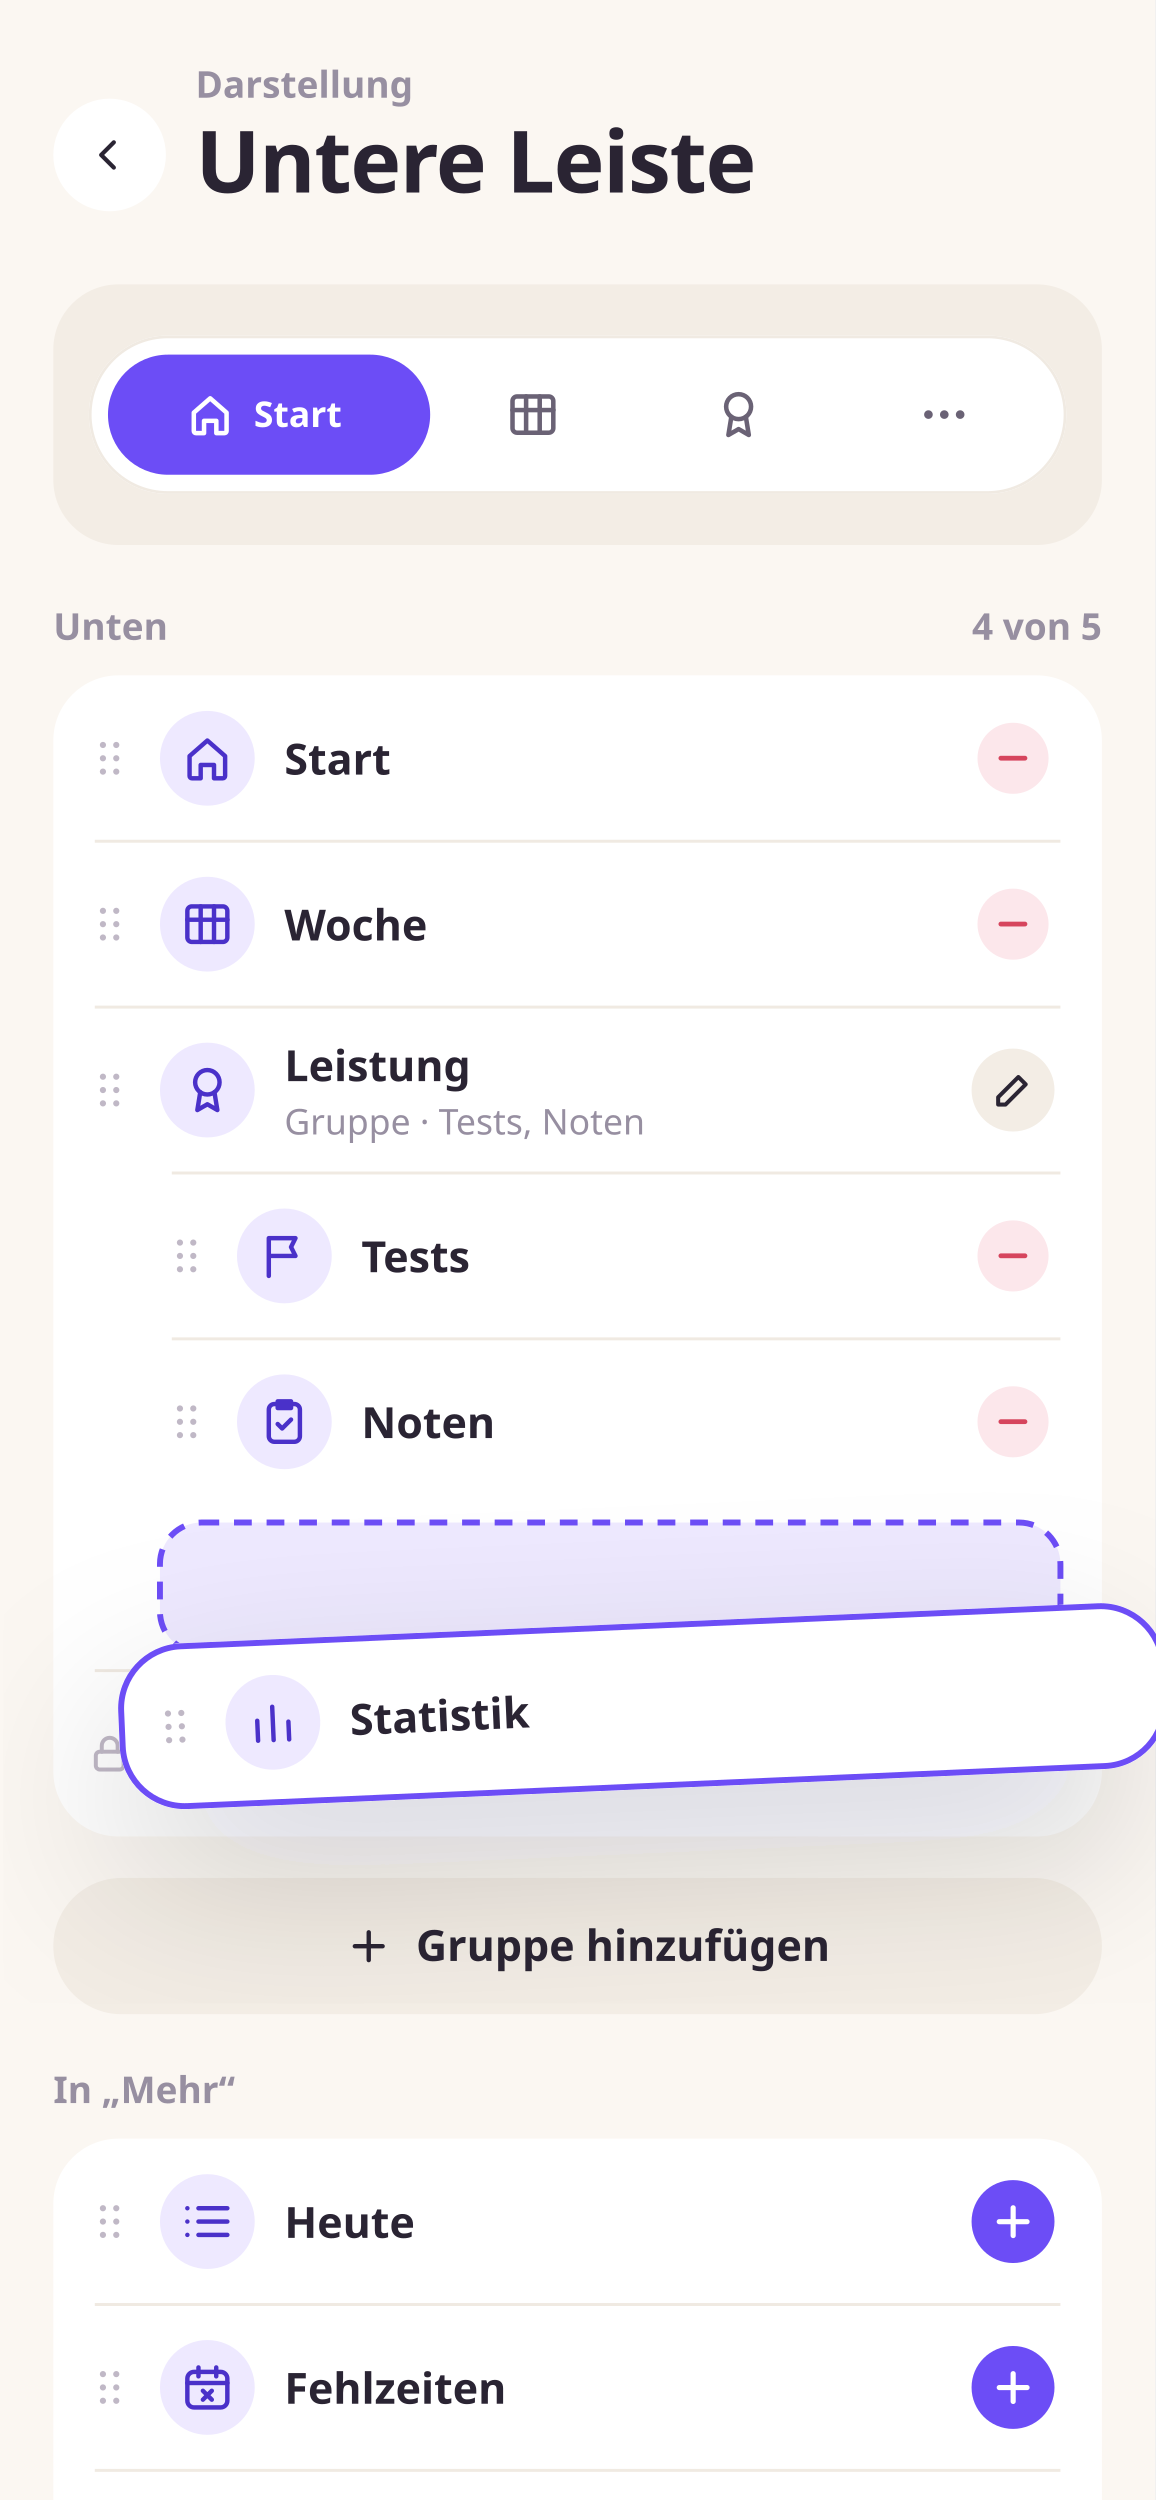
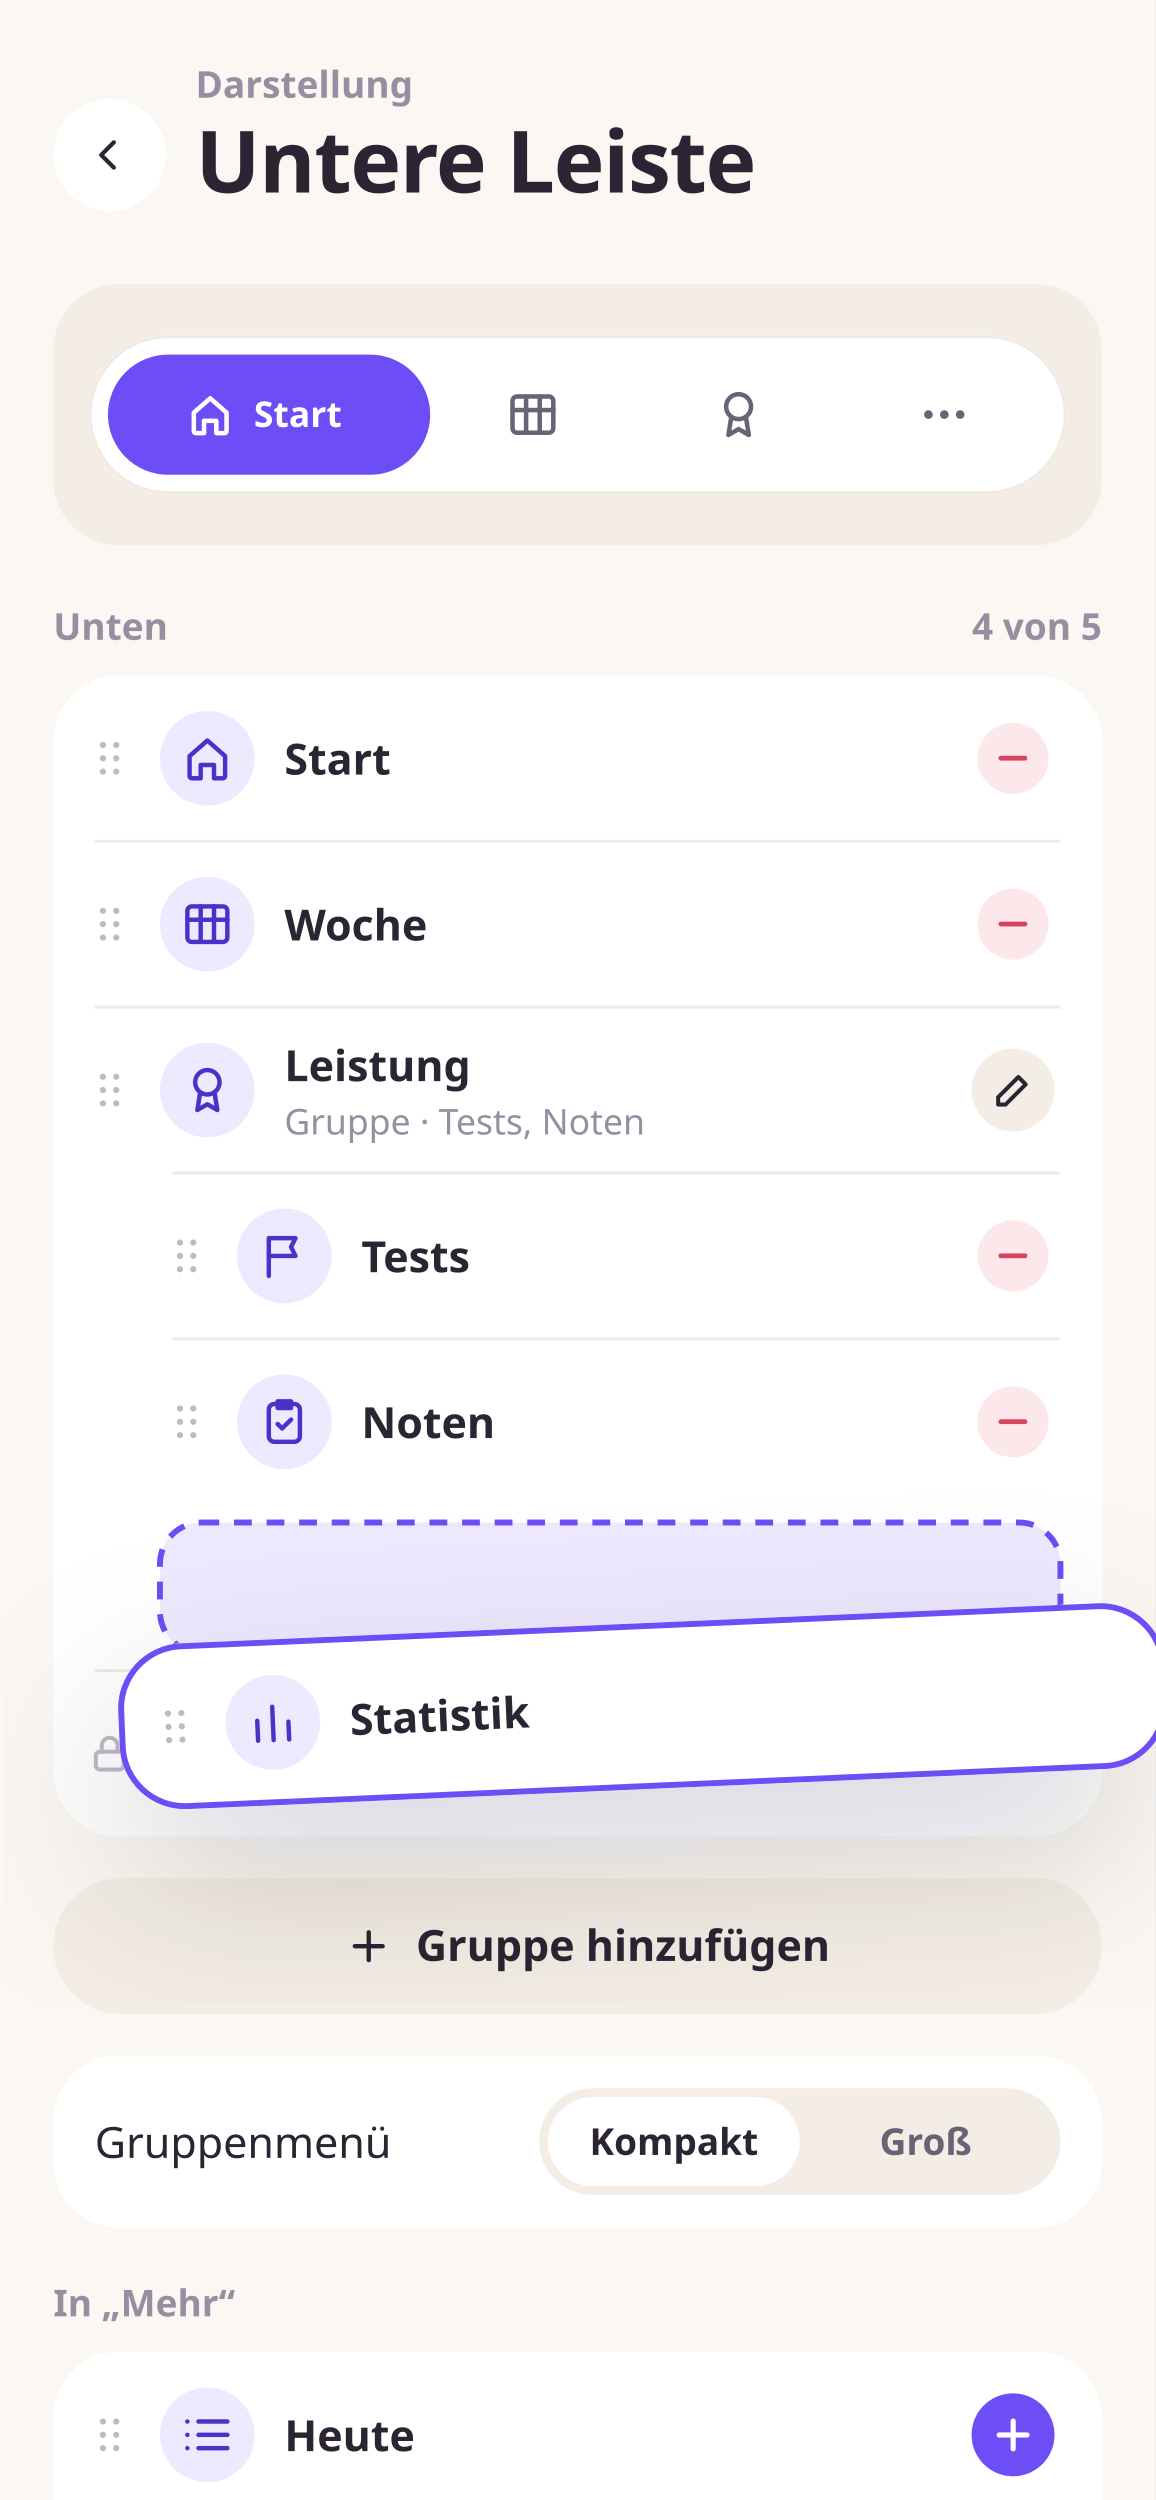
<svg xmlns="http://www.w3.org/2000/svg" width="390" height="844" viewBox="0 0 390 844">
  <defs>
    <filter id="nsh0" x="-50%" y="-50%" width="200%" height="200%">
      <feDropShadow dx="0" dy="24" stdDeviation="32" flood-color="#0F121C" flood-opacity="0.18" />
    </filter>
    <filter id="nsh1" x="-50%" y="-50%" width="200%" height="200%">
      <feDropShadow dx="0" dy="2" stdDeviation="4" flood-color="#0F121C" flood-opacity="0.06" />
    </filter>
  </defs>
  <rect x="0" y="0" width="390" height="844" fill="#FBF7F2" />
  <rect x="18" y="33.31" width="38" height="38" rx="19.0" fill="#FFFFFF" />
  <g transform="translate(28.48 43.79) scale(0.71 0.71)" fill="none" stroke="#2A2433" stroke-width="2" stroke-linecap="round" stroke-linejoin="round">
    <path d="M14 6l-6 6 6 6" />
  </g>
  <text x="66" y="33" font-family="Nunito" font-size="12.5" font-weight="800" fill="#978FA1" xml:space="preserve">Darstellung</text>
  <text x="66" y="65" font-family="Nunito" font-size="29" font-weight="900" letter-spacing="-0.43" fill="#2A2433" xml:space="preserve">Untere Leiste</text>
  <rect x="18" y="96" width="354" height="88" rx="22" fill="#F3EDE5" />
  <g transform="translate(15.2514 113.2682) scale(0.9218)">
    <rect x="16" y="0" width="358" height="58" rx="29" fill="#FFFFFF" />
    <rect x="16.5" y="0.5" width="357" height="57" rx="28.5" fill="none" stroke="#F0EAE2" stroke-width="1" />
    <rect x="23" y="7" width="118" height="44" rx="22.0" fill="#6C4DF6" />
    <g transform="translate(51.43375 20) scale(0.75 0.75)" fill="none" stroke="#FFFFFF" stroke-width="2.2" stroke-linecap="round" stroke-linejoin="round">
      <path d="M4 11l8-7 8 7v9a1 1 0 0 1-1 1h-4v-6h-6v6H5a1 1 0 0 1-1-1z" />
    </g>
    <text x="76.434" y="33.5" font-family="Nunito" font-size="13" font-weight="800" fill="#FFFFFF" xml:space="preserve">Start</text>
    <g transform="translate(168.6667 19) scale(0.83 0.83)" fill="none" stroke="#6A6275" stroke-width="2" stroke-linecap="round" stroke-linejoin="round">
      <rect x="3" y="4" width="18" height="16" rx="2" />
      <path d="M3 10h18M9 4v16M15 4v16" />
    </g>
    <g transform="translate(244 19) scale(0.83 0.83)" fill="none" stroke="#6A6275" stroke-width="2" stroke-linecap="round" stroke-linejoin="round">
      <circle cx="12" cy="8.5" r="5.5" />
      <path d="M15.2 13l1.3 8-4.5-2.6L7.5 21l1.3-8" />
    </g>
    <g transform="translate(319.3333 19) scale(0.83)" fill="#6A6275">
      <circle cx="5" cy="12" r="1.9" />
      <circle cx="12" cy="12" r="1.9" />
      <circle cx="19" cy="12" r="1.9" />
    </g>
  </g>
  <text x="18" y="216" font-family="Nunito" font-size="12.5" font-weight="800" fill="#978FA1" xml:space="preserve">Unten</text>
  <text x="372" y="216" font-family="Nunito" font-size="12.5" font-weight="800" fill="#978FA1" text-anchor="end" xml:space="preserve">4 von 5</text>
  <rect x="18" y="228" width="354" height="392" rx="22" fill="#FFFFFF" />
  <g transform="translate(28 247) scale(0.75)" color="#C0B8C6">
    <circle cx="9" cy="6" r="1.4" fill="currentColor" />
    <circle cx="9" cy="12" r="1.4" fill="currentColor" />
    <circle cx="9" cy="18" r="1.4" fill="currentColor" />
    <circle cx="15" cy="6" r="1.4" fill="currentColor" />
    <circle cx="15" cy="12" r="1.4" fill="currentColor" />
    <circle cx="15" cy="18" r="1.4" fill="currentColor" />
  </g>
  <circle cx="70" cy="256" r="16" fill="#EEE9FF" />
  <g transform="translate(61 247) scale(0.75 0.75)" fill="none" stroke="#4A31C9" stroke-width="2" stroke-linecap="round" stroke-linejoin="round">
    <path d="M4 11l8-7 8 7v9a1 1 0 0 1-1 1h-4v-6h-6v6H5a1 1 0 0 1-1-1z" />
  </g>
  <text x="96" y="261.5" font-family="Nunito" font-size="14.5" font-weight="600" fill="#2A2433" xml:space="preserve">Start</text>
  <circle cx="342" cy="256" r="12" fill="#FCE7EB" />
  <g transform="translate(335 249) scale(0.58 0.58)" fill="none" stroke="#D6455D" stroke-width="2.8" stroke-linecap="round" stroke-linejoin="round">
    <path d="M5 12h14" />
  </g>
  <line x1="32" y1="284" x2="358" y2="284" stroke="#F0EAE2" stroke-width="1" />
  <g transform="translate(28 303) scale(0.75)" color="#C0B8C6">
    <circle cx="9" cy="6" r="1.4" fill="currentColor" />
    <circle cx="9" cy="12" r="1.4" fill="currentColor" />
    <circle cx="9" cy="18" r="1.4" fill="currentColor" />
    <circle cx="15" cy="6" r="1.4" fill="currentColor" />
    <circle cx="15" cy="12" r="1.4" fill="currentColor" />
    <circle cx="15" cy="18" r="1.4" fill="currentColor" />
  </g>
  <circle cx="70" cy="312" r="16" fill="#EEE9FF" />
  <g transform="translate(61 303) scale(0.75 0.75)" fill="none" stroke="#4A31C9" stroke-width="2" stroke-linecap="round" stroke-linejoin="round">
    <rect x="3" y="4" width="18" height="16" rx="2" />
    <path d="M3 10h18M9 4v16M15 4v16" />
  </g>
  <text x="96" y="317.5" font-family="Nunito" font-size="14.5" font-weight="600" fill="#2A2433" xml:space="preserve">Woche</text>
  <circle cx="342" cy="312" r="12" fill="#FCE7EB" />
  <g transform="translate(335 305) scale(0.58 0.58)" fill="none" stroke="#D6455D" stroke-width="2.8" stroke-linecap="round" stroke-linejoin="round">
    <path d="M5 12h14" />
  </g>
  <line x1="32" y1="340" x2="358" y2="340" stroke="#F0EAE2" stroke-width="1" />
  <g transform="translate(28 359) scale(0.75)" color="#C0B8C6">
    <circle cx="9" cy="6" r="1.4" fill="currentColor" />
    <circle cx="9" cy="12" r="1.4" fill="currentColor" />
    <circle cx="9" cy="18" r="1.4" fill="currentColor" />
    <circle cx="15" cy="6" r="1.4" fill="currentColor" />
    <circle cx="15" cy="12" r="1.4" fill="currentColor" />
    <circle cx="15" cy="18" r="1.4" fill="currentColor" />
  </g>
  <circle cx="70" cy="368" r="16" fill="#EEE9FF" />
  <g transform="translate(61 359) scale(0.75 0.75)" fill="none" stroke="#4A31C9" stroke-width="2" stroke-linecap="round" stroke-linejoin="round">
    <circle cx="12" cy="8.5" r="5.5" />
    <path d="M15.2 13l1.3 8-4.5-2.6L7.5 21l1.3-8" />
  </g>
  <text x="96" y="365" font-family="Nunito" font-size="14.5" font-weight="800" fill="#2A2433" xml:space="preserve">Leistung</text>
  <text x="96" y="383" font-family="Nunito" font-size="12" font-weight="400" fill="#978FA1" xml:space="preserve">Gruppe · Tests, Noten</text>
  <rect x="328" y="354" width="28" height="28" rx="14" fill="#F3EDE5" />
  <g transform="translate(334.5 360.5) scale(0.62 0.62)" fill="none" stroke="#2A2433" stroke-width="2.2" stroke-linecap="round" stroke-linejoin="round">
    <path d="M4 20h4L19 9l-4-4L4 16v4z" />
  </g>
  <line x1="58" y1="396" x2="358" y2="396" stroke="#F0EAE2" stroke-width="1" />
  <g transform="translate(54 415) scale(0.75)" color="#C0B8C6">
    <circle cx="9" cy="6" r="1.4" fill="currentColor" />
    <circle cx="9" cy="12" r="1.4" fill="currentColor" />
    <circle cx="9" cy="18" r="1.4" fill="currentColor" />
    <circle cx="15" cy="6" r="1.4" fill="currentColor" />
    <circle cx="15" cy="12" r="1.4" fill="currentColor" />
    <circle cx="15" cy="18" r="1.4" fill="currentColor" />
  </g>
  <circle cx="96" cy="424" r="16" fill="#EEE9FF" />
  <g transform="translate(87 415) scale(0.75 0.75)" fill="none" stroke="#4A31C9" stroke-width="2" stroke-linecap="round" stroke-linejoin="round">
    <path d="M5 21V4h12l-2 4 2 4H5" />
  </g>
  <text x="122" y="429.5" font-family="Nunito" font-size="14.5" font-weight="600" fill="#2A2433" xml:space="preserve">Tests</text>
  <circle cx="342" cy="424" r="12" fill="#FCE7EB" />
  <g transform="translate(335 417) scale(0.58 0.58)" fill="none" stroke="#D6455D" stroke-width="2.8" stroke-linecap="round" stroke-linejoin="round">
    <path d="M5 12h14" />
  </g>
  <line x1="58" y1="452" x2="358" y2="452" stroke="#F0EAE2" stroke-width="1" />
  <g transform="translate(54 471) scale(0.75)" color="#C0B8C6">
    <circle cx="9" cy="6" r="1.4" fill="currentColor" />
    <circle cx="9" cy="12" r="1.4" fill="currentColor" />
    <circle cx="9" cy="18" r="1.4" fill="currentColor" />
    <circle cx="15" cy="6" r="1.4" fill="currentColor" />
    <circle cx="15" cy="12" r="1.4" fill="currentColor" />
    <circle cx="15" cy="18" r="1.4" fill="currentColor" />
  </g>
  <circle cx="96" cy="480" r="16" fill="#EEE9FF" />
  <g transform="translate(87 471) scale(0.75 0.75)" fill="none" stroke="#4A31C9" stroke-width="2" stroke-linecap="round" stroke-linejoin="round">
    <rect x="5" y="4" width="14" height="17" rx="2.5" />
    <path d="M9 2.8h6v3H9zM9 13l2 2 4-4" />
  </g>
  <text x="122" y="485.5" font-family="Nunito" font-size="14.5" font-weight="600" fill="#2A2433" xml:space="preserve">Noten</text>
  <circle cx="342" cy="480" r="12" fill="#FCE7EB" />
  <g transform="translate(335 473) scale(0.58 0.58)" fill="none" stroke="#D6455D" stroke-width="2.8" stroke-linecap="round" stroke-linejoin="round">
    <path d="M5 12h14" />
  </g>
  <rect x="54" y="514" width="304" height="44" rx="14" fill="#EEE9FF" stroke="#6C4DF6" stroke-width="2" stroke-dasharray="6 5" />
  <line x1="32" y1="564" x2="358" y2="564" stroke="#F0EAE2" stroke-width="1" />
  <g transform="translate(29 584) scale(0.67 0.67)" fill="none" stroke="#C0B8C6" stroke-width="2" stroke-linecap="round" stroke-linejoin="round">
    <rect x="5" y="11" width="14" height="9" rx="2" />
    <path d="M8 11V8a4 4 0 0 1 8 0v3" />
  </g>
  <circle cx="70" cy="592" r="16" fill="#EEE9FF" />
  <g transform="translate(61 583) scale(0.75)" fill="#4A31C9">
    <circle cx="5" cy="12" r="1.9" />
    <circle cx="12" cy="12" r="1.9" />
    <circle cx="19" cy="12" r="1.9" />
  </g>
  <text x="96" y="597.5" font-family="Nunito" font-size="14.5" font-weight="600" fill="#2A2433" xml:space="preserve">Mehr</text>
  <rect x="18" y="634" width="354" height="46" rx="23.0" fill="#F3EDE5" />
  <g transform="translate(116.445 649.0) scale(0.67 0.67)" fill="none" stroke="#2A2433" stroke-width="2.2" stroke-linecap="round" stroke-linejoin="round">
    <path d="M12 5v14M5 12h14" />
  </g>
  <text x="140.445" y="662.0" font-family="Nunito" font-size="14.5" font-weight="700" fill="#2A2433" xml:space="preserve">Gruppe hinzufügen</text>
-   <text x="18" y="710" font-family="Nunito" font-size="12.5" font-weight="800" fill="#978FA1" xml:space="preserve">In „Mehr“</text>
-   <rect x="18" y="722" width="354" height="280" rx="22" fill="#FFFFFF" />
-   <g transform="translate(28 741) scale(0.75)" color="#C0B8C6">
-     <circle cx="9" cy="6" r="1.4" fill="currentColor" />
-     <circle cx="9" cy="12" r="1.4" fill="currentColor" />
-     <circle cx="9" cy="18" r="1.4" fill="currentColor" />
-     <circle cx="15" cy="6" r="1.4" fill="currentColor" />
-     <circle cx="15" cy="12" r="1.4" fill="currentColor" />
-     <circle cx="15" cy="18" r="1.4" fill="currentColor" />
-   </g>
-   <circle cx="70" cy="750" r="16" fill="#EEE9FF" />
-   <g transform="translate(61 741) scale(0.75 0.75)" fill="none" stroke="#4A31C9" stroke-width="2" stroke-linecap="round" stroke-linejoin="round">
+   <rect x="18" y="694" width="354" height="58" rx="22" fill="#FFFFFF" />
+   <text x="32" y="728.5" font-family="Nunito" font-size="14.5" font-weight="500" fill="#2A2433" xml:space="preserve">Gruppenmenü</text>
+   <rect x="182" y="705" width="176" height="36" rx="18.0" fill="#F3EDE5" />
+   <rect x="185.0" y="708" width="85.0" height="30" rx="15.0" fill="#FFFFFF" />
+   <text x="227.5" y="727.5" font-family="Nunito" font-size="12.5" font-weight="800" fill="#2A2433" text-anchor="middle" xml:space="preserve">Kompakt</text>
+   <text x="312.5" y="727.5" font-family="Nunito" font-size="12.5" font-weight="800" fill="#6A6275" text-anchor="middle" xml:space="preserve">Groß</text>
+   <text x="18" y="782" font-family="Nunito" font-size="12.5" font-weight="800" fill="#978FA1" xml:space="preserve">In „Mehr“</text>
+   <rect x="18" y="794" width="354" height="280" rx="22" fill="#FFFFFF" />
+   <g transform="translate(28 813) scale(0.75)" color="#C0B8C6">
+     <circle cx="9" cy="6" r="1.4" fill="currentColor" />
+     <circle cx="9" cy="12" r="1.4" fill="currentColor" />
+     <circle cx="9" cy="18" r="1.4" fill="currentColor" />
+     <circle cx="15" cy="6" r="1.4" fill="currentColor" />
+     <circle cx="15" cy="12" r="1.4" fill="currentColor" />
+     <circle cx="15" cy="18" r="1.4" fill="currentColor" />
+   </g>
+   <circle cx="70" cy="822" r="16" fill="#EEE9FF" />
+   <g transform="translate(61 813) scale(0.75 0.75)" fill="none" stroke="#4A31C9" stroke-width="2" stroke-linecap="round" stroke-linejoin="round">
    <path d="M8 6h13M8 12h13M8 18h13M3 6h.01M3 12h.01M3 18h.01" />
  </g>
-   <text x="96" y="755.5" font-family="Nunito" font-size="14.5" font-weight="600" fill="#2A2433" xml:space="preserve">Heute</text>
-   <rect x="328" y="736" width="28" height="28" rx="14.0" fill="#6C4DF6" />
-   <g transform="translate(334 742) scale(0.67 0.67)" fill="none" stroke="#FFFFFF" stroke-width="2.6" stroke-linecap="round" stroke-linejoin="round">
-     <path d="M12 5v14M5 12h14" />
-   </g>
-   <line x1="32" y1="778" x2="358" y2="778" stroke="#F0EAE2" stroke-width="1" />
-   <g transform="translate(28 797) scale(0.75)" color="#C0B8C6">
-     <circle cx="9" cy="6" r="1.4" fill="currentColor" />
-     <circle cx="9" cy="12" r="1.4" fill="currentColor" />
-     <circle cx="9" cy="18" r="1.4" fill="currentColor" />
-     <circle cx="15" cy="6" r="1.4" fill="currentColor" />
-     <circle cx="15" cy="12" r="1.4" fill="currentColor" />
-     <circle cx="15" cy="18" r="1.4" fill="currentColor" />
-   </g>
-   <circle cx="70" cy="806" r="16" fill="#EEE9FF" />
-   <g transform="translate(61 797) scale(0.75 0.75)" fill="none" stroke="#4A31C9" stroke-width="2" stroke-linecap="round" stroke-linejoin="round">
+   <text x="96" y="827.5" font-family="Nunito" font-size="14.5" font-weight="600" fill="#2A2433" xml:space="preserve">Heute</text>
+   <rect x="328" y="808" width="28" height="28" rx="14.0" fill="#6C4DF6" />
+   <g transform="translate(334 814) scale(0.67 0.67)" fill="none" stroke="#FFFFFF" stroke-width="2.6" stroke-linecap="round" stroke-linejoin="round">
+     <path d="M12 5v14M5 12h14" />
+   </g>
+   <line x1="32" y1="850" x2="358" y2="850" stroke="#F0EAE2" stroke-width="1" />
+   <g transform="translate(28 869) scale(0.75)" color="#C0B8C6">
+     <circle cx="9" cy="6" r="1.4" fill="currentColor" />
+     <circle cx="9" cy="12" r="1.4" fill="currentColor" />
+     <circle cx="9" cy="18" r="1.4" fill="currentColor" />
+     <circle cx="15" cy="6" r="1.4" fill="currentColor" />
+     <circle cx="15" cy="12" r="1.4" fill="currentColor" />
+     <circle cx="15" cy="18" r="1.4" fill="currentColor" />
+   </g>
+   <circle cx="70" cy="878" r="16" fill="#EEE9FF" />
+   <g transform="translate(61 869) scale(0.75 0.75)" fill="none" stroke="#4A31C9" stroke-width="2" stroke-linecap="round" stroke-linejoin="round">
    <rect x="3" y="5" width="18" height="16" rx="3" />
    <path d="M8 3v4M16 3v4M3 10h18M10 13.5l4 4M14 13.5l-4 4" />
  </g>
-   <text x="96" y="811.5" font-family="Nunito" font-size="14.5" font-weight="600" fill="#2A2433" xml:space="preserve">Fehlzeiten</text>
-   <rect x="328" y="792" width="28" height="28" rx="14.0" fill="#6C4DF6" />
-   <g transform="translate(334 798) scale(0.67 0.67)" fill="none" stroke="#FFFFFF" stroke-width="2.6" stroke-linecap="round" stroke-linejoin="round">
-     <path d="M12 5v14M5 12h14" />
-   </g>
-   <line x1="32" y1="834" x2="358" y2="834" stroke="#F0EAE2" stroke-width="1" />
-   <g transform="translate(28 853) scale(0.75)" color="#C0B8C6">
-     <circle cx="9" cy="6" r="1.4" fill="currentColor" />
-     <circle cx="9" cy="12" r="1.4" fill="currentColor" />
-     <circle cx="9" cy="18" r="1.4" fill="currentColor" />
-     <circle cx="15" cy="6" r="1.4" fill="currentColor" />
-     <circle cx="15" cy="12" r="1.4" fill="currentColor" />
-     <circle cx="15" cy="18" r="1.4" fill="currentColor" />
-   </g>
-   <circle cx="70" cy="862" r="16" fill="#EEE9FF" />
-   <g transform="translate(61 853) scale(0.75 0.75)" fill="none" stroke="#4A31C9" stroke-width="2" stroke-linecap="round" stroke-linejoin="round">
+   <text x="96" y="883.5" font-family="Nunito" font-size="14.5" font-weight="600" fill="#2A2433" xml:space="preserve">Fehlzeiten</text>
+   <rect x="328" y="864" width="28" height="28" rx="14.0" fill="#6C4DF6" />
+   <g transform="translate(334 870) scale(0.67 0.67)" fill="none" stroke="#FFFFFF" stroke-width="2.6" stroke-linecap="round" stroke-linejoin="round">
+     <path d="M12 5v14M5 12h14" />
+   </g>
+   <line x1="32" y1="906" x2="358" y2="906" stroke="#F0EAE2" stroke-width="1" />
+   <g transform="translate(28 925) scale(0.75)" color="#C0B8C6">
+     <circle cx="9" cy="6" r="1.4" fill="currentColor" />
+     <circle cx="9" cy="12" r="1.4" fill="currentColor" />
+     <circle cx="9" cy="18" r="1.4" fill="currentColor" />
+     <circle cx="15" cy="6" r="1.4" fill="currentColor" />
+     <circle cx="15" cy="12" r="1.4" fill="currentColor" />
+     <circle cx="15" cy="18" r="1.4" fill="currentColor" />
+   </g>
+   <circle cx="70" cy="934" r="16" fill="#EEE9FF" />
+   <g transform="translate(61 925) scale(0.75 0.75)" fill="none" stroke="#4A31C9" stroke-width="2" stroke-linecap="round" stroke-linejoin="round">
    <path d="M3 7a2 2 0 0 1 2-2h4l2 2h8a2 2 0 0 1 2 2v8a2 2 0 0 1-2 2H5a2 2 0 0 1-2-2z" />
  </g>
-   <text x="96" y="867.5" font-family="Nunito" font-size="14.5" font-weight="600" fill="#2A2433" xml:space="preserve">Materialien</text>
-   <rect x="328" y="848" width="28" height="28" rx="14.0" fill="#6C4DF6" />
-   <g transform="translate(334 854) scale(0.67 0.67)" fill="none" stroke="#FFFFFF" stroke-width="2.6" stroke-linecap="round" stroke-linejoin="round">
-     <path d="M12 5v14M5 12h14" />
-   </g>
-   <line x1="32" y1="890" x2="358" y2="890" stroke="#F0EAE2" stroke-width="1" />
-   <g transform="translate(28 909) scale(0.75)" color="#C0B8C6">
-     <circle cx="9" cy="6" r="1.4" fill="currentColor" />
-     <circle cx="9" cy="12" r="1.4" fill="currentColor" />
-     <circle cx="9" cy="18" r="1.4" fill="currentColor" />
-     <circle cx="15" cy="6" r="1.4" fill="currentColor" />
-     <circle cx="15" cy="12" r="1.4" fill="currentColor" />
-     <circle cx="15" cy="18" r="1.4" fill="currentColor" />
-   </g>
-   <circle cx="70" cy="918" r="16" fill="#EEE9FF" />
-   <g transform="translate(61 909) scale(0.75 0.75)" fill="none" stroke="#4A31C9" stroke-width="2" stroke-linecap="round" stroke-linejoin="round">
+   <text x="96" y="939.5" font-family="Nunito" font-size="14.5" font-weight="600" fill="#2A2433" xml:space="preserve">Materialien</text>
+   <rect x="328" y="920" width="28" height="28" rx="14.0" fill="#6C4DF6" />
+   <g transform="translate(334 926) scale(0.67 0.67)" fill="none" stroke="#FFFFFF" stroke-width="2.6" stroke-linecap="round" stroke-linejoin="round">
+     <path d="M12 5v14M5 12h14" />
+   </g>
+   <line x1="32" y1="962" x2="358" y2="962" stroke="#F0EAE2" stroke-width="1" />
+   <g transform="translate(28 981) scale(0.75)" color="#C0B8C6">
+     <circle cx="9" cy="6" r="1.4" fill="currentColor" />
+     <circle cx="9" cy="12" r="1.4" fill="currentColor" />
+     <circle cx="9" cy="18" r="1.4" fill="currentColor" />
+     <circle cx="15" cy="6" r="1.4" fill="currentColor" />
+     <circle cx="15" cy="12" r="1.4" fill="currentColor" />
+     <circle cx="15" cy="18" r="1.4" fill="currentColor" />
+   </g>
+   <circle cx="70" cy="990" r="16" fill="#EEE9FF" />
+   <g transform="translate(61 981) scale(0.75 0.75)" fill="none" stroke="#4A31C9" stroke-width="2" stroke-linecap="round" stroke-linejoin="round">
    <path d="M4 6l1.5 1.5L8 5M4 12l1.5 1.5L8 11M4 18l1.5 1.5L8 17M11 6h9M11 12h9M11 18h9" />
  </g>
-   <text x="96" y="923.5" font-family="Nunito" font-size="14.5" font-weight="600" fill="#2A2433" xml:space="preserve">Aufgaben</text>
-   <rect x="328" y="904" width="28" height="28" rx="14.0" fill="#6C4DF6" />
-   <g transform="translate(334 910) scale(0.67 0.67)" fill="none" stroke="#FFFFFF" stroke-width="2.6" stroke-linecap="round" stroke-linejoin="round">
-     <path d="M12 5v14M5 12h14" />
-   </g>
-   <line x1="32" y1="946" x2="358" y2="946" stroke="#F0EAE2" stroke-width="1" />
-   <g transform="translate(28 965) scale(0.75)" color="#C0B8C6">
-     <circle cx="9" cy="6" r="1.4" fill="currentColor" />
-     <circle cx="9" cy="12" r="1.4" fill="currentColor" />
-     <circle cx="9" cy="18" r="1.4" fill="currentColor" />
-     <circle cx="15" cy="6" r="1.4" fill="currentColor" />
-     <circle cx="15" cy="12" r="1.4" fill="currentColor" />
-     <circle cx="15" cy="18" r="1.4" fill="currentColor" />
-   </g>
-   <circle cx="70" cy="974" r="16" fill="#EEE9FF" />
-   <g transform="translate(61 965) scale(0.75 0.75)" fill="none" stroke="#4A31C9" stroke-width="2" stroke-linecap="round" stroke-linejoin="round">
+   <text x="96" y="995.5" font-family="Nunito" font-size="14.5" font-weight="600" fill="#2A2433" xml:space="preserve">Aufgaben</text>
+   <rect x="328" y="976" width="28" height="28" rx="14.0" fill="#6C4DF6" />
+   <g transform="translate(334 982) scale(0.67 0.67)" fill="none" stroke="#FFFFFF" stroke-width="2.6" stroke-linecap="round" stroke-linejoin="round">
+     <path d="M12 5v14M5 12h14" />
+   </g>
+   <line x1="32" y1="1018" x2="358" y2="1018" stroke="#F0EAE2" stroke-width="1" />
+   <g transform="translate(28 1037) scale(0.75)" color="#C0B8C6">
+     <circle cx="9" cy="6" r="1.4" fill="currentColor" />
+     <circle cx="9" cy="12" r="1.4" fill="currentColor" />
+     <circle cx="9" cy="18" r="1.4" fill="currentColor" />
+     <circle cx="15" cy="6" r="1.4" fill="currentColor" />
+     <circle cx="15" cy="12" r="1.4" fill="currentColor" />
+     <circle cx="15" cy="18" r="1.4" fill="currentColor" />
+   </g>
+   <circle cx="70" cy="1046" r="16" fill="#EEE9FF" />
+   <g transform="translate(61 1037) scale(0.75 0.75)" fill="none" stroke="#4A31C9" stroke-width="2" stroke-linecap="round" stroke-linejoin="round">
    <rect x="3" y="5" width="18" height="16" rx="3" />
    <path d="M8 3v4M16 3v4M3 10h18" />
  </g>
-   <text x="96" y="979.5" font-family="Nunito" font-size="14.5" font-weight="600" fill="#2A2433" xml:space="preserve">Termine</text>
-   <rect x="328" y="960" width="28" height="28" rx="14.0" fill="#6C4DF6" />
-   <g transform="translate(334 966) scale(0.67 0.67)" fill="none" stroke="#FFFFFF" stroke-width="2.6" stroke-linecap="round" stroke-linejoin="round">
+   <text x="96" y="1051.5" font-family="Nunito" font-size="14.5" font-weight="600" fill="#2A2433" xml:space="preserve">Termine</text>
+   <rect x="328" y="1032" width="28" height="28" rx="14.0" fill="#6C4DF6" />
+   <g transform="translate(334 1038) scale(0.67 0.67)" fill="none" stroke="#FFFFFF" stroke-width="2.6" stroke-linecap="round" stroke-linejoin="round">
    <path d="M12 5v14M5 12h14" />
  </g>
  <g transform="translate(40 548) rotate(-2.5 177 28)">
    <rect x="0" y="0" width="354" height="56" rx="22" fill="#FFFFFF" filter="url(#nsh0)" />
    <rect x="0" y="0" width="354" height="56" rx="22" fill="#FFFFFF" />
    <g transform="translate(10 19) scale(0.75)" color="#C0B8C6">
      <circle cx="9" cy="6" r="1.4" fill="currentColor" />
      <circle cx="9" cy="12" r="1.4" fill="currentColor" />
      <circle cx="9" cy="18" r="1.4" fill="currentColor" />
      <circle cx="15" cy="6" r="1.4" fill="currentColor" />
      <circle cx="15" cy="12" r="1.4" fill="currentColor" />
      <circle cx="15" cy="18" r="1.4" fill="currentColor" />
    </g>
    <circle cx="52" cy="28" r="16" fill="#EEE9FF" />
    <g transform="translate(43 19) scale(0.75 0.75)" fill="none" stroke="#4A31C9" stroke-width="2" stroke-linecap="round" stroke-linejoin="round">
      <path d="M5 20V11M12 20V5M19 20v-8" />
    </g>
    <text x="78" y="33.5" font-family="Nunito" font-size="14.5" font-weight="600" fill="#2A2433" xml:space="preserve">Statistik</text>
    <rect x="1" y="1" width="352" height="54" rx="21" fill="none" stroke="#6C4DF6" stroke-width="2" />
  </g>
</svg>
